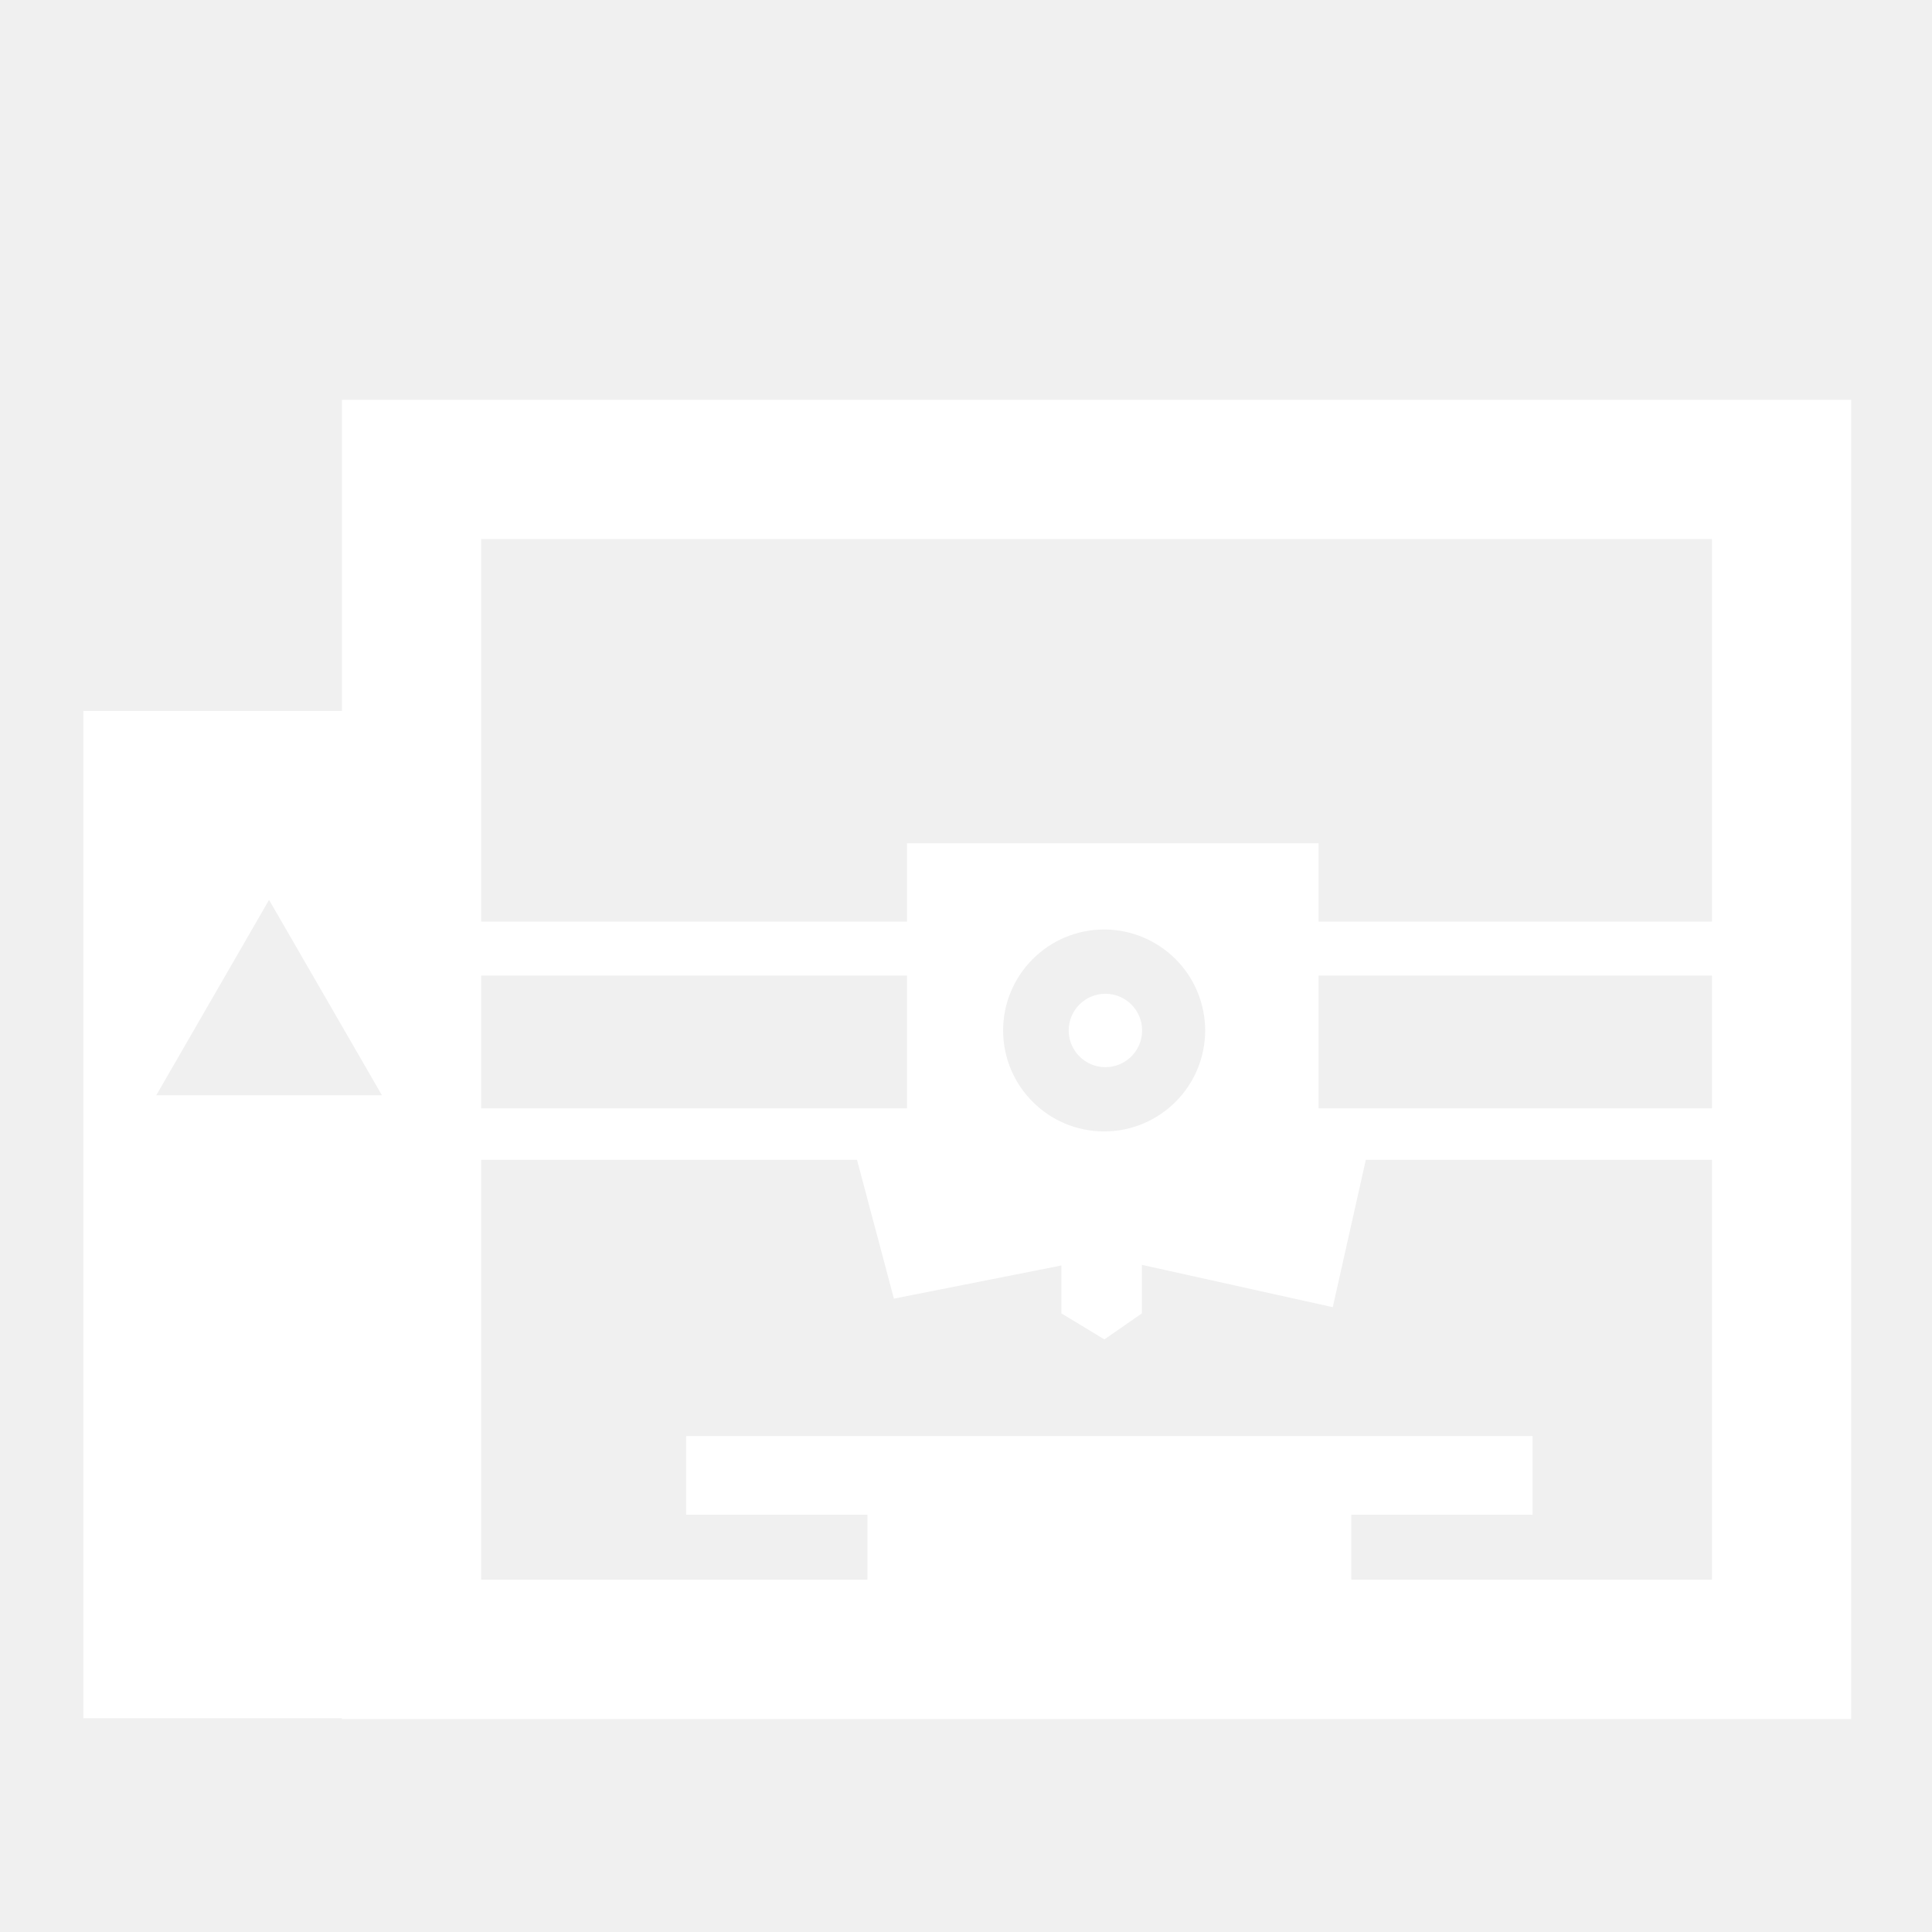
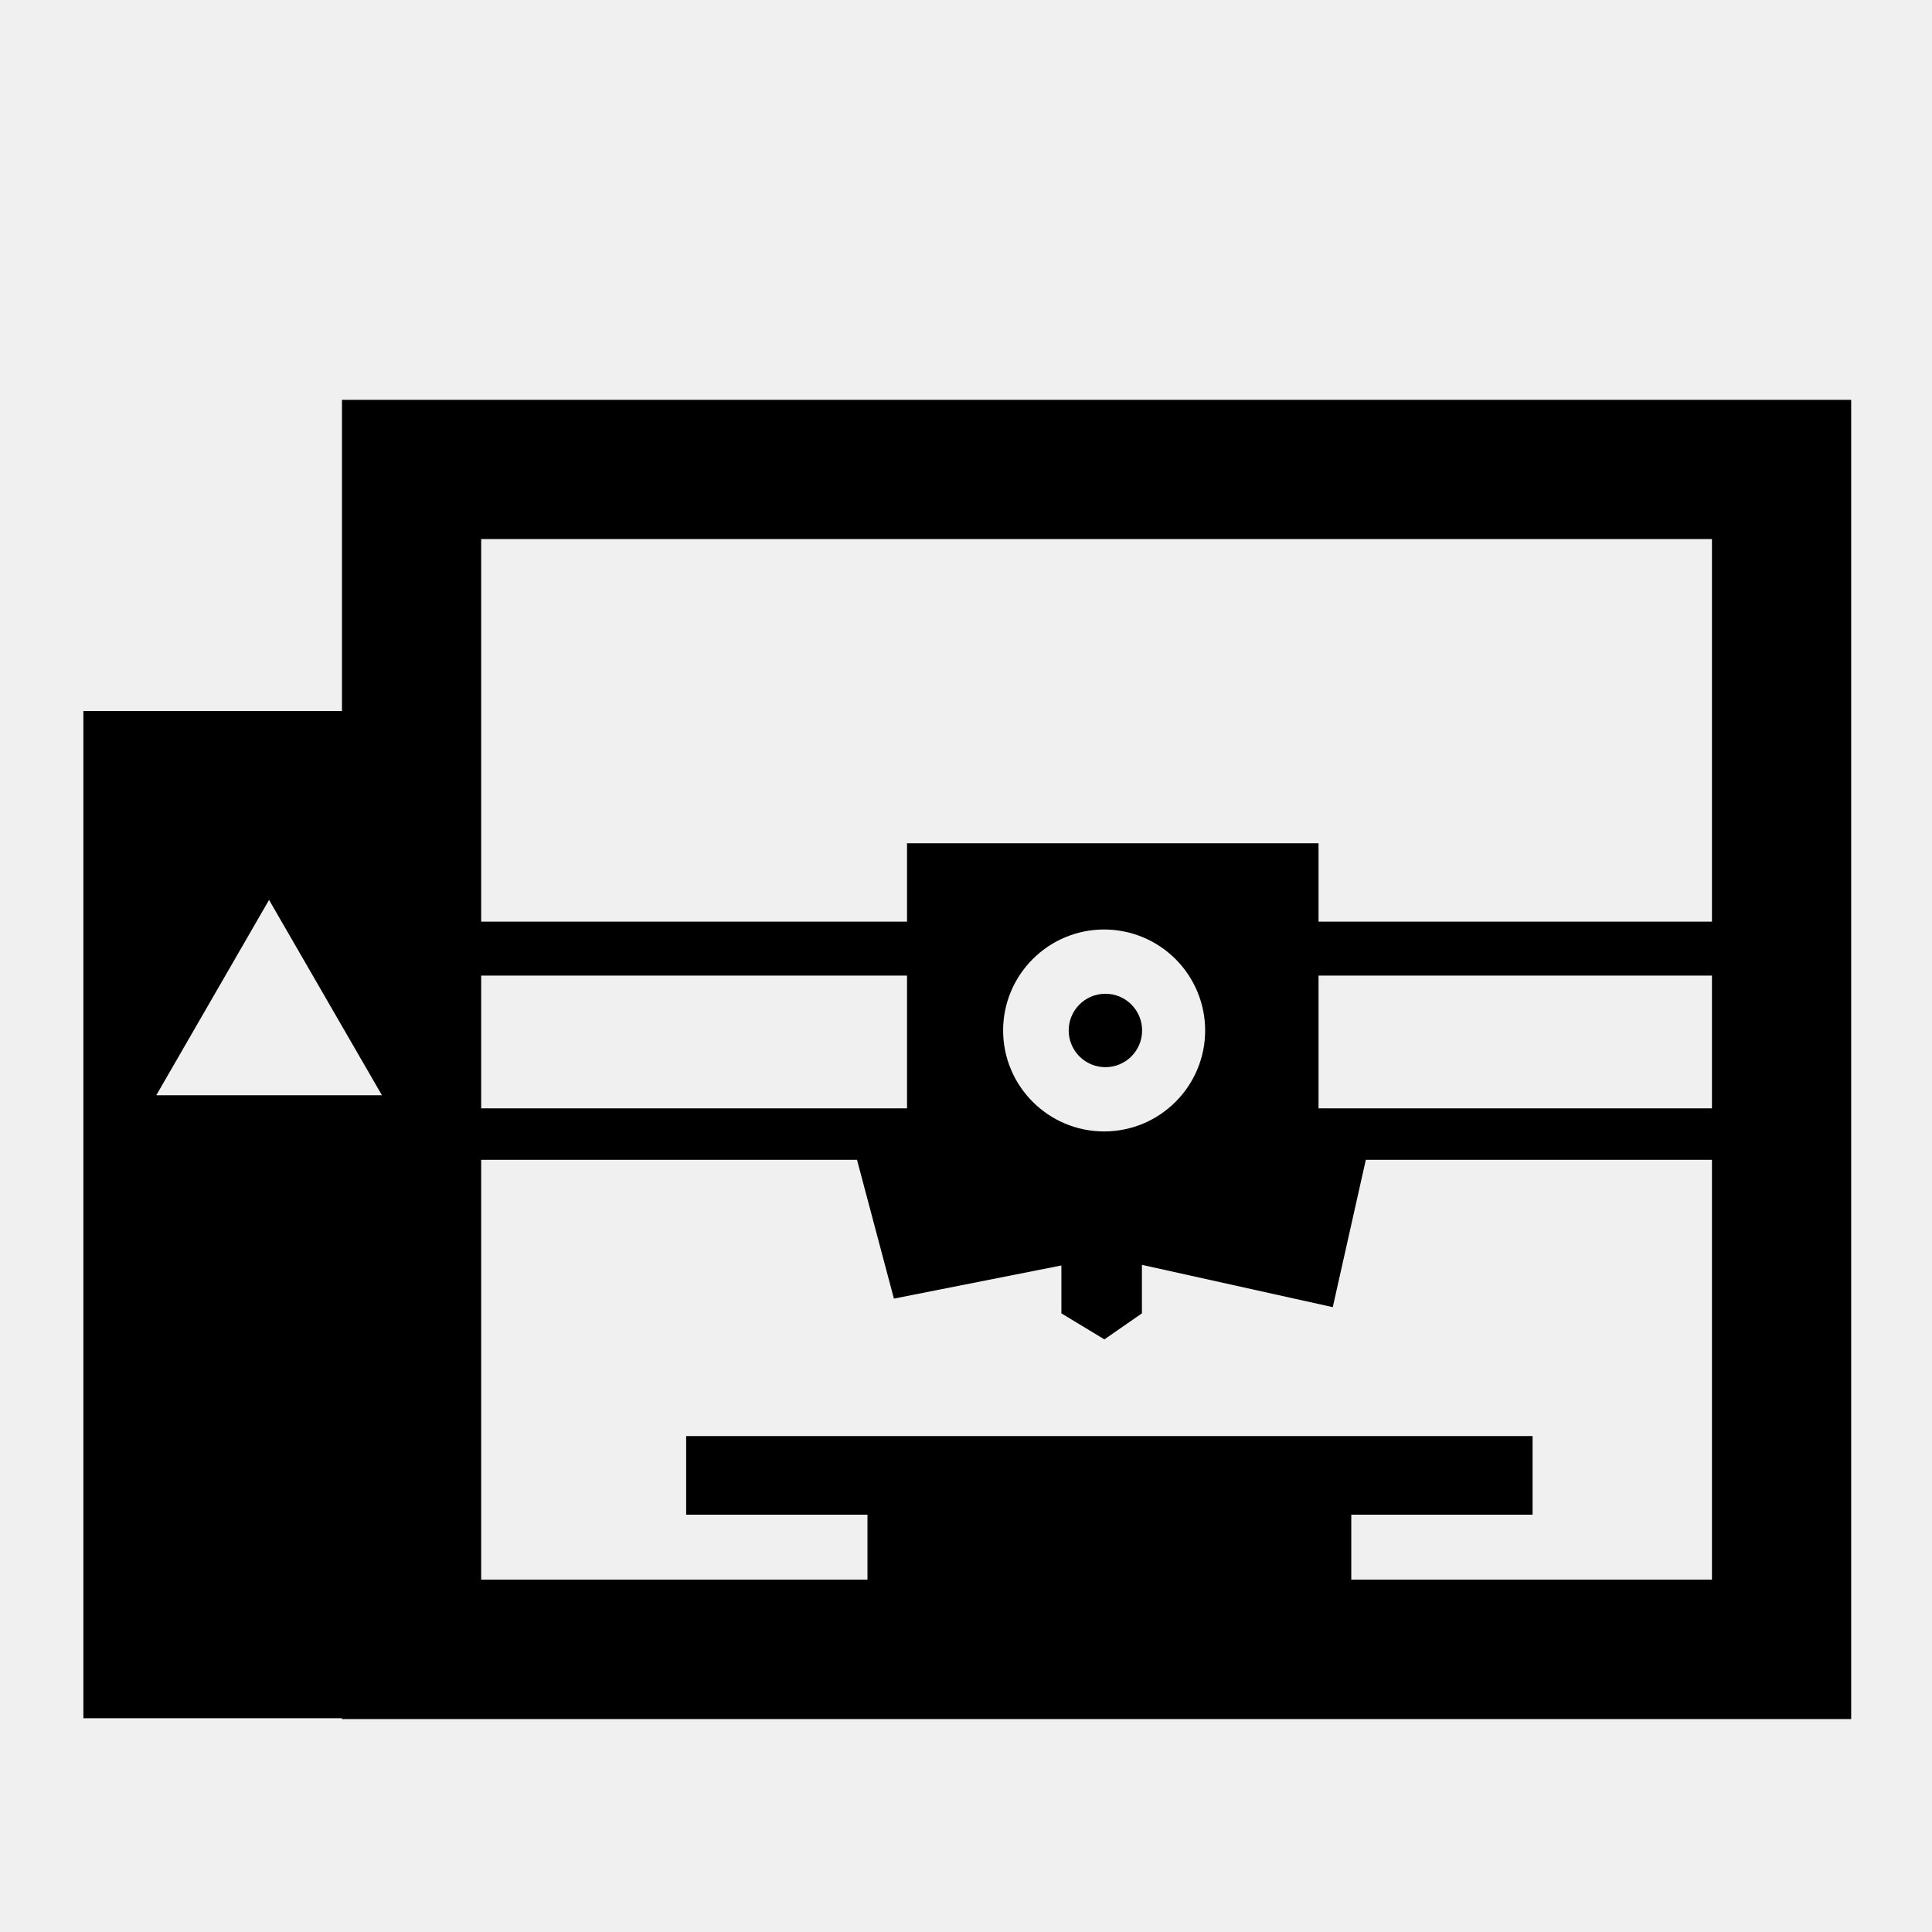
<svg xmlns="http://www.w3.org/2000/svg" viewBox="0 0 19 19" id="svg2" version="1.1">
  <defs id="defs8" />
-   <g id="g8084">
-     <path id="rect8070" d="M 3.363 3.932 L 3.363 4.617 L 3.363 6.992 L 0.82 6.992 L 0.82 16.898 L 3.363 16.898 L 3.363 16.906 L 18.205 16.906 L 18.205 3.932 L 3.363 3.932 z M 4.732 5.301 L 16.836 5.301 L 16.836 9.064 L 12.967 9.064 L 12.967 8.293 L 8.92 8.293 L 8.92 9.064 L 4.732 9.064 L 4.732 5.301 z M 2.646 8.85 L 3.756 10.771 L 1.537 10.771 L 2.646 8.85 z M 10.857 9.141 A 0.994 0.994 0 0 1 11.852 10.135 A 0.994 0.994 0 0 1 10.857 11.127 A 0.994 0.994 0 0 1 9.865 10.135 A 0.994 0.994 0 0 1 10.857 9.141 z M 4.732 9.594 L 8.92 9.594 L 8.92 10.9 L 4.732 10.9 L 4.732 9.594 z M 12.967 9.594 L 16.836 9.594 L 16.836 10.9 L 12.967 10.9 L 12.967 9.594 z M 4.732 11.406 L 8.428 11.406 L 8.791 12.771 L 10.438 12.445 L 10.438 12.916 L 10.861 13.172 L 11.23 12.916 L 11.23 12.439 L 13.107 12.855 L 13.432 11.406 L 16.836 11.406 L 16.836 15.535 L 13.289 15.535 L 13.289 14.896 L 15.072 14.896 L 15.072 14.123 L 6.748 14.123 L 6.748 14.896 L 8.531 14.896 L 8.531 15.535 L 4.732 15.535 L 4.732 11.406 z " style="opacity:1;fill:#ffffff;fill-opacity:1;fill-rule:nonzero;stroke:none;stroke-width:0.125;stroke-linecap:butt;stroke-linejoin:miter;stroke-miterlimit:10;stroke-dasharray:none;stroke-dashoffset:825.364;stroke-opacity:1" />
-     <circle r="0.361" style="opacity:1;fill:#ffffff;fill-opacity:1;fill-rule:nonzero;stroke:none;stroke-width:2.425;stroke-linecap:butt;stroke-linejoin:miter;stroke-miterlimit:10;stroke-dasharray:none;stroke-dashoffset:825.364;stroke-opacity:1" id="circle8134" cx="10.871" cy="10.134" />
+   <g id="g8084" style="fill:#000000">
+     <path id="rect8070" d="M 3.363 3.932 L 3.363 4.617 L 3.363 6.992 L 0.82 6.992 L 0.82 16.898 L 3.363 16.898 L 3.363 16.906 L 18.205 16.906 L 18.205 3.932 L 3.363 3.932 z M 4.732 5.301 L 16.836 5.301 L 16.836 9.064 L 12.967 9.064 L 12.967 8.293 L 8.92 8.293 L 8.92 9.064 L 4.732 9.064 L 4.732 5.301 z M 2.646 8.85 L 3.756 10.771 L 1.537 10.771 L 2.646 8.85 z M 10.857 9.141 A 0.994 0.994 0 0 1 11.852 10.135 A 0.994 0.994 0 0 1 10.857 11.127 A 0.994 0.994 0 0 1 9.865 10.135 A 0.994 0.994 0 0 1 10.857 9.141 z M 4.732 9.594 L 8.92 9.594 L 8.92 10.9 L 4.732 10.9 L 4.732 9.594 z M 12.967 9.594 L 16.836 9.594 L 16.836 10.9 L 12.967 10.9 L 12.967 9.594 z M 4.732 11.406 L 8.428 11.406 L 8.791 12.771 L 10.438 12.445 L 10.438 12.916 L 10.861 13.172 L 11.23 12.916 L 11.23 12.439 L 13.107 12.855 L 13.432 11.406 L 16.836 11.406 L 16.836 15.535 L 13.289 15.535 L 13.289 14.896 L 15.072 14.896 L 15.072 14.123 L 6.748 14.123 L 6.748 14.896 L 8.531 14.896 L 8.531 15.535 L 4.732 15.535 L 4.732 11.406 z " style="opacity:1;fill:#000000;fill-opacity:1;fill-rule:nonzero;stroke:none;stroke-width:0.125;stroke-linecap:butt;stroke-linejoin:miter;stroke-miterlimit:10;stroke-dasharray:none;stroke-dashoffset:825.364;stroke-opacity:1" />
+     <circle r="0.361" style="opacity:1;fill:#000000;fill-opacity:1;fill-rule:nonzero;stroke:none;stroke-width:2.425;stroke-linecap:butt;stroke-linejoin:miter;stroke-miterlimit:10;stroke-dasharray:none;stroke-dashoffset:825.364;stroke-opacity:1" id="circle8134" cx="10.871" cy="10.134" />
  </g>
</svg>
